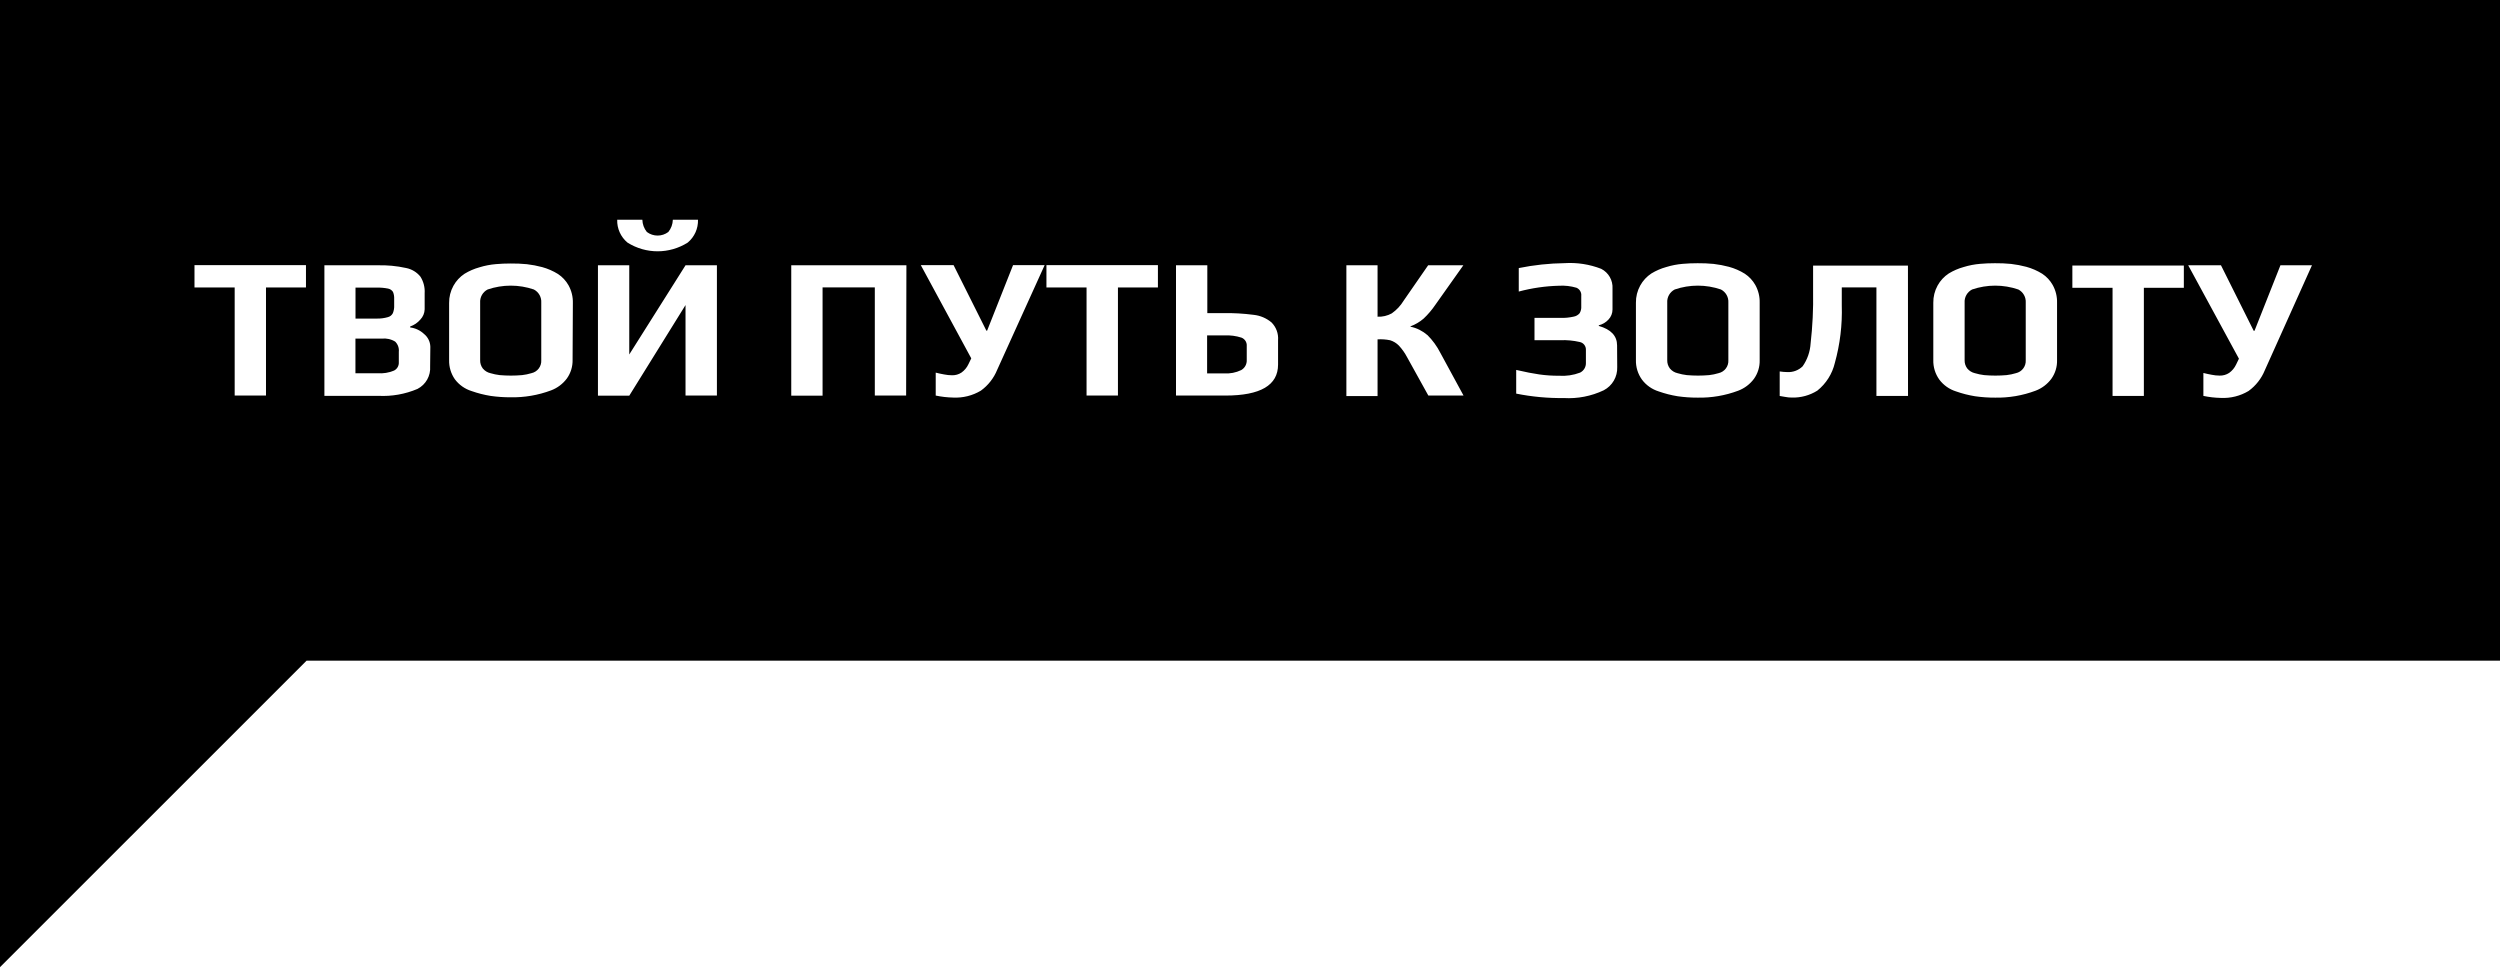
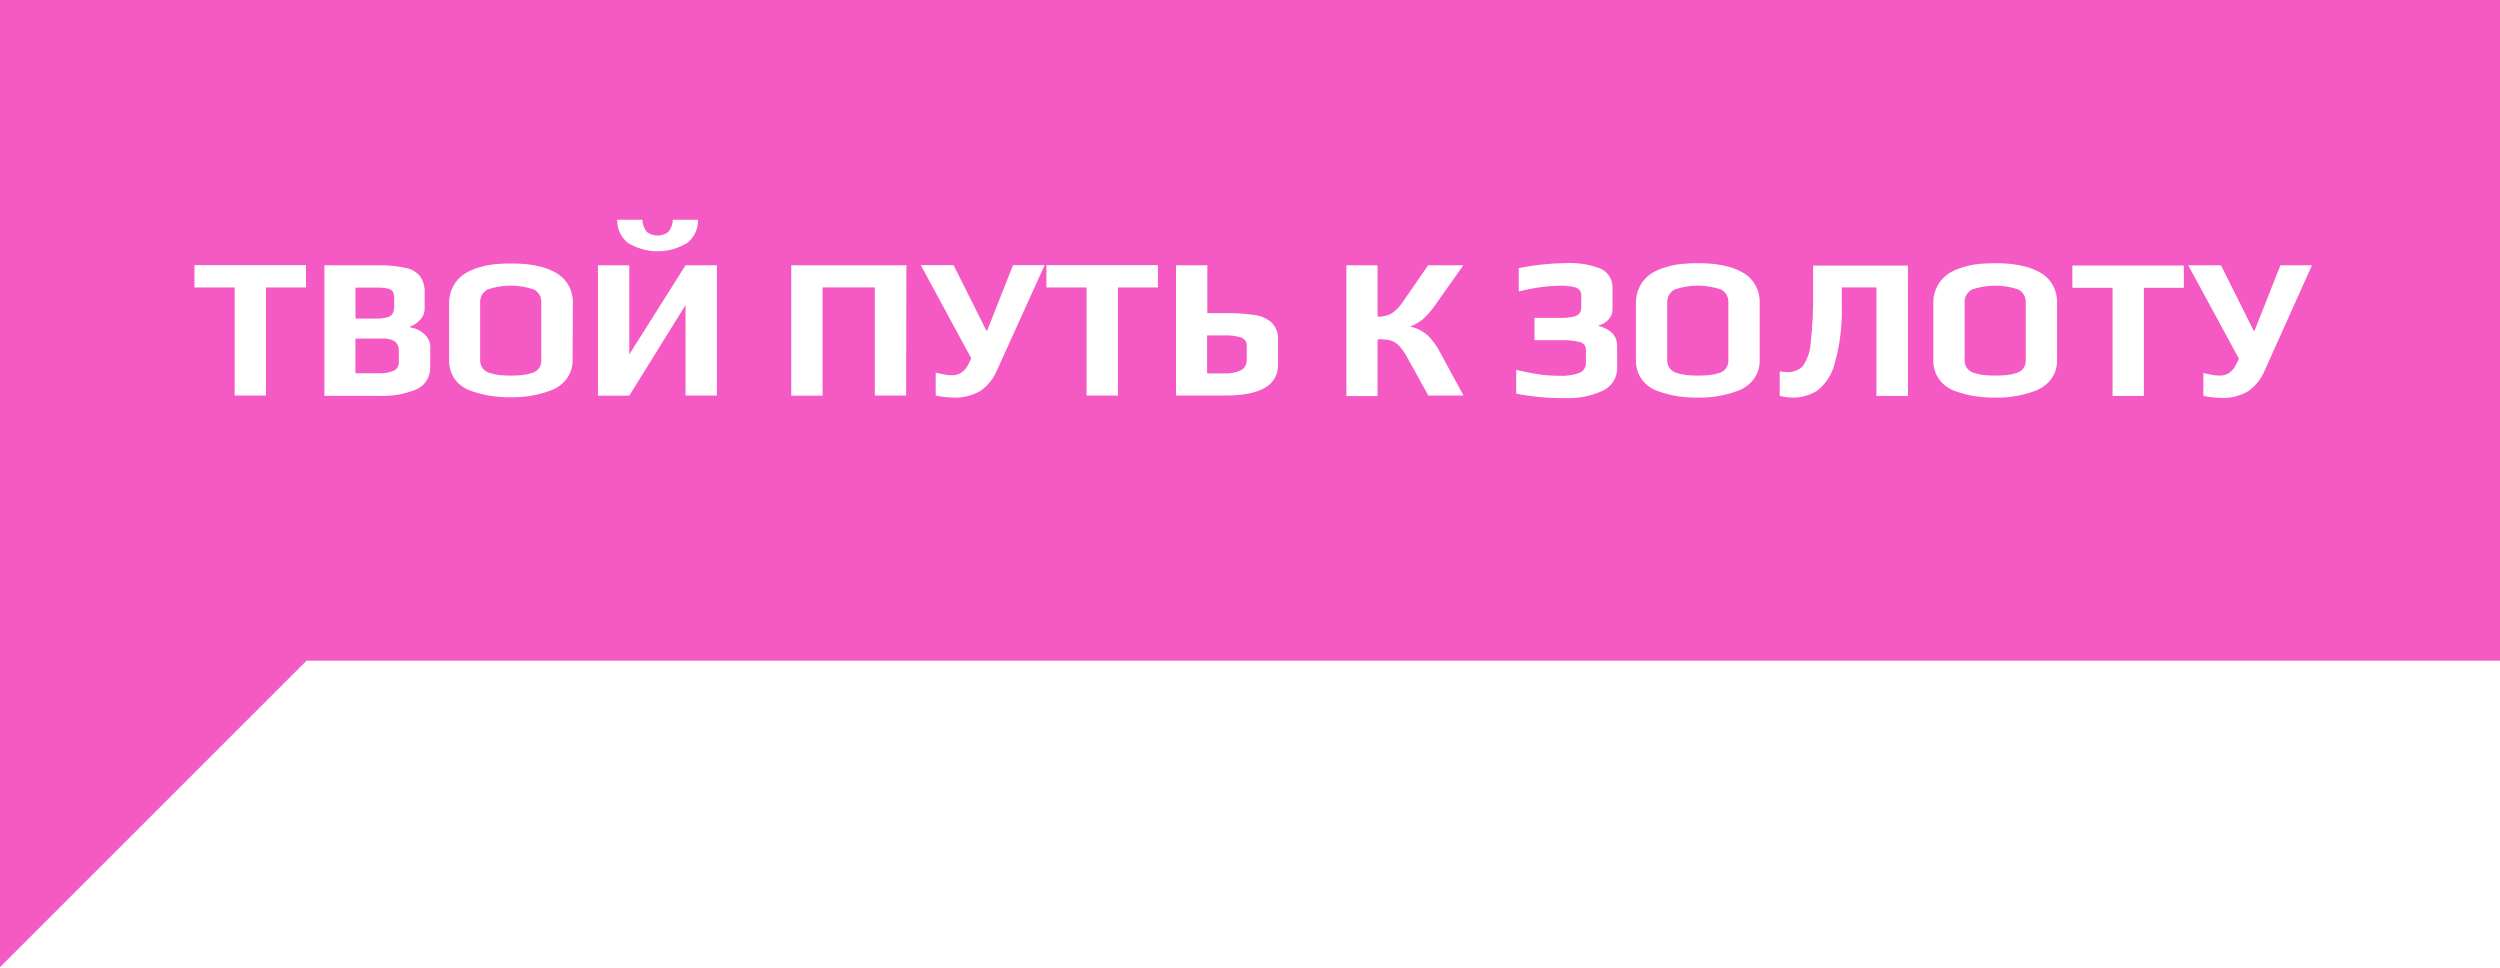
<svg xmlns="http://www.w3.org/2000/svg" id="Слой_1" data-name="Слой 1" viewBox="0 0 360.82 139.59">
-   <path d="M269.3,270.89h-3.82v5h3.21a5.13,5.13,0,0,0,2.35-.38,1.26,1.26,0,0,0,.7-1.21v-1.51a1.79,1.79,0,0,0-.54-1.48A3.1,3.1,0,0,0,269.3,270.89Z" transform="translate(-214.18 -222.02)" />
-   <path d="M505.48,263.8a10.3,10.3,0,0,0-6.67,0,2,2,0,0,0-1.08,1.91V274a1.89,1.89,0,0,0,.38,1.2,2,2,0,0,0,1.1.68,7.93,7.93,0,0,0,1.35.28,18.55,18.55,0,0,0,3.22,0,7.55,7.55,0,0,0,1.35-.28,1.81,1.81,0,0,0,1.42-1.88V265.7A2,2,0,0,0,505.48,263.8Z" transform="translate(-214.18 -222.02)" />
-   <path d="M291.23,263.8a10.3,10.3,0,0,0-6.67,0,2,2,0,0,0-1.08,1.91V274a1.89,1.89,0,0,0,.38,1.2,2,2,0,0,0,1.1.68,7.93,7.93,0,0,0,1.35.28,18.55,18.55,0,0,0,3.22,0,7.55,7.55,0,0,0,1.35-.28A1.81,1.81,0,0,0,292.3,274V265.7A2,2,0,0,0,291.23,263.8Z" transform="translate(-214.18 -222.02)" />
-   <path d="M462.56,263.8a10.3,10.3,0,0,0-6.67,0,2,2,0,0,0-1.08,1.91V274a1.89,1.89,0,0,0,.38,1.2,2,2,0,0,0,1.1.68,7.93,7.93,0,0,0,1.35.28,18.55,18.55,0,0,0,3.22,0,7.55,7.55,0,0,0,1.35-.28,1.81,1.81,0,0,0,1.42-1.88V265.7A2,2,0,0,0,462.56,263.8Z" transform="translate(-214.18 -222.02)" />
-   <path d="M270.17,267.79a1.1,1.1,0,0,0,.71-.57,2.64,2.64,0,0,0,.19-1.14v-.93a2.34,2.34,0,0,0-.17-1,1.1,1.1,0,0,0-.71-.48,7.64,7.64,0,0,0-1.7-.14h-3V268h3.1A5.3,5.3,0,0,0,270.17,267.79Z" transform="translate(-214.18 -222.02)" />
-   <path d="M214.18,222V361.61l44.25-44.24H575V222Zm44.16,41.51h-5.77v15.6h-4.52v-15.6h-5.8v-3.22h16.09Zm48.55-9.78a2.92,2.92,0,0,0,.65,1.77,2.57,2.57,0,0,0,3.1,0,2.92,2.92,0,0,0,.65-1.77h3.63a4.12,4.12,0,0,1-1.48,3.3,8.14,8.14,0,0,1-8.7,0,4.12,4.12,0,0,1-1.48-3.3Zm-30.63,21.17a3.38,3.38,0,0,1-1.82,3.25,12.72,12.72,0,0,1-5.66,1H261V260.31h7.63a17.06,17.06,0,0,1,4.16.39,3.52,3.52,0,0,1,2.07,1.25,4,4,0,0,1,.61,2.39v2.32a2.23,2.23,0,0,1-.62,1.48,3.36,3.36,0,0,1-1.47,1v.14a3.53,3.53,0,0,1,2,.94,2.45,2.45,0,0,1,.91,1.84Zm20.56-.95a4.43,4.43,0,0,1-.82,2.69,5.06,5.06,0,0,1-2.28,1.72,15.77,15.77,0,0,1-5.86,1,19.73,19.73,0,0,1-2.88-.2,15.77,15.77,0,0,1-2.74-.7,4.8,4.8,0,0,1-2.41-1.7A4.64,4.64,0,0,1,279,274v-8.24a5,5,0,0,1,.62-2.49,4.92,4.92,0,0,1,1.61-1.74,8.42,8.42,0,0,1,2.15-.93,11.17,11.17,0,0,1,2.38-.46c.67-.06,1.39-.09,2.14-.09a22.28,22.28,0,0,1,2.32.1,15.63,15.63,0,0,1,2.21.42,8.75,8.75,0,0,1,2.29,1,4.73,4.73,0,0,1,1.51,1.62,5,5,0,0,1,.63,2.58Zm20.83,5.16h-4.53V266.05L305,279.13h-4.52V260.31H305v12.87l8.12-12.87h4.53Zm27.31,0h-4.52V263.5H332.9v15.63h-4.52V260.31H345Zm13.14-3.71a6.93,6.93,0,0,1-2.35,3,7.1,7.1,0,0,1-4,1,13.61,13.61,0,0,1-2.52-.29v-3.31c.4.1.8.19,1.2.26a5.84,5.84,0,0,0,1.15.12,2.33,2.33,0,0,0,1.37-.39,3.07,3.07,0,0,0,1-1.2l.41-.85-7.28-13.45h4.73l4.73,9.45h.11l3.74-9.45h4.56Zm23.2-11.89h-5.77v15.6H371v-15.6h-5.79v-3.22H381.3Zm17.34,11.13q0,4.47-7.6,4.47h-7.13V260.31h4.52v6.9h2.27a30.27,30.27,0,0,1,4.42.25,4.79,4.79,0,0,1,2.58,1.1,3.27,3.27,0,0,1,.94,2.56Zm21.53-4.29a10.13,10.13,0,0,1,1.9,2.61l3.34,6.15h-5.08l-3.07-5.54a7.79,7.79,0,0,0-1.18-1.67,3,3,0,0,0-1.26-.77A6.75,6.75,0,0,0,413,271v8.18H408.5V260.31H413v7.42a3.86,3.86,0,0,0,2.05-.48,6.08,6.08,0,0,0,1.72-1.84l3.53-5.1h5.08L421.35,266a12,12,0,0,1-1.7,2,6.16,6.16,0,0,1-1.9,1.12v.05A5.33,5.33,0,0,1,420.17,270.37ZM447.59,275a3.62,3.62,0,0,1-1.95,3.35,11.82,11.82,0,0,1-5.76,1.12,32.77,32.77,0,0,1-6.87-.64v-3.42c1.35.31,2.46.53,3.33.65a19.33,19.33,0,0,0,2.84.19,7.14,7.14,0,0,0,3.05-.45,1.51,1.51,0,0,0,.84-1.43v-1.83a1.11,1.11,0,0,0-.89-1.16,10.51,10.51,0,0,0-2.79-.26h-3.74v-3.22h3.74a7.56,7.56,0,0,0,1.91-.18,1.45,1.45,0,0,0,.87-.5,1.74,1.74,0,0,0,.23-1v-1.48a1.15,1.15,0,0,0-.69-1.19,7.32,7.32,0,0,0-2.53-.29,24.85,24.85,0,0,0-5.8.84v-3.39A35.58,35.58,0,0,1,440,260a12.41,12.41,0,0,1,5.28.82,3,3,0,0,1,1.63,2.86v3a2.09,2.09,0,0,1-.58,1.46,2.8,2.8,0,0,1-1.4.83v.09c1.76.5,2.64,1.44,2.64,2.81Zm20.56-1a4.43,4.43,0,0,1-.82,2.69,5.06,5.06,0,0,1-2.28,1.72,15.77,15.77,0,0,1-5.86,1,19.73,19.73,0,0,1-2.88-.2,15.77,15.77,0,0,1-2.74-.7,4.8,4.8,0,0,1-2.41-1.7,4.64,4.64,0,0,1-.87-2.85v-8.24a5,5,0,0,1,.62-2.49,4.92,4.92,0,0,1,1.61-1.74,8.42,8.42,0,0,1,2.15-.93,11.17,11.17,0,0,1,2.38-.46c.67-.06,1.39-.09,2.14-.09a22.28,22.28,0,0,1,2.32.1,15.63,15.63,0,0,1,2.21.42,8.6,8.6,0,0,1,2.29,1,4.73,4.73,0,0,1,1.51,1.62,5,5,0,0,1,.63,2.58Zm21.41,5.16H485V263.5H480v2.61a27.76,27.76,0,0,1-1,8.29,7.26,7.26,0,0,1-2.53,4,6.58,6.58,0,0,1-3.67,1,4.94,4.94,0,0,1-1-.1c-.35-.07-.6-.11-.76-.13v-3.54a8.06,8.06,0,0,0,1.08.09,2.93,2.93,0,0,0,2.23-.83,6.44,6.44,0,0,0,1.15-3.29,56.56,56.56,0,0,0,.36-7.48v-3.77h13.69ZM511.07,274a4.43,4.43,0,0,1-.82,2.69,5.06,5.06,0,0,1-2.28,1.72,15.77,15.77,0,0,1-5.86,1,19.73,19.73,0,0,1-2.88-.2,15.77,15.77,0,0,1-2.74-.7,4.8,4.8,0,0,1-2.41-1.7,4.64,4.64,0,0,1-.87-2.85v-8.24a5,5,0,0,1,.62-2.49,4.92,4.92,0,0,1,1.61-1.74,8.42,8.42,0,0,1,2.15-.93,11.17,11.17,0,0,1,2.38-.46c.67-.06,1.39-.09,2.14-.09a22.28,22.28,0,0,1,2.32.1,15.63,15.63,0,0,1,2.21.42,8.75,8.75,0,0,1,2.29,1,4.73,4.73,0,0,1,1.51,1.62,5,5,0,0,1,.63,2.58Zm18.3-10.44H523.6v15.6h-4.52v-15.6h-5.8v-3.22h16.09Zm11.69,11.89a6.93,6.93,0,0,1-2.35,3,7.1,7.1,0,0,1-4,1,13.61,13.61,0,0,1-2.52-.29v-3.31c.4.1.8.19,1.2.26a5.74,5.74,0,0,0,1.14.12,2.36,2.36,0,0,0,1.38-.39,3.07,3.07,0,0,0,1-1.2l.41-.85L530,260.31h4.73l4.72,9.45h.12l3.74-9.45h4.55Z" transform="translate(-214.18 -222.02)" />
-   <path d="M393.36,270.75a6.87,6.87,0,0,0-2.46-.32h-2.5v5.48h2.44a4.92,4.92,0,0,0,2.49-.48,1.59,1.59,0,0,0,.79-1.46v-2A1.2,1.2,0,0,0,393.36,270.75Z" transform="translate(-214.18 -222.02)" />
+   <style>.pink{fill:#f559c4}</style>
+   <path class="pink" d="M269.3 270.89h-3.82v5h3.21a5.13 5.13 0 0 0 2.35-.38 1.26 1.26 0 0 0 .7-1.21v-1.51a1.79 1.79 0 0 0-.54-1.48 3.1 3.1 0 0 0-1.9-.42zm236.18-7.09a10.3 10.3 0 0 0-6.67 0 2 2 0 0 0-1.08 1.91V274a1.89 1.89 0 0 0 .38 1.2 2 2 0 0 0 1.1.68 7.93 7.93 0 0 0 1.35.28 18.55 18.55 0 0 0 3.22 0 7.55 7.55 0 0 0 1.35-.28 1.81 1.81 0 0 0 1.42-1.88v-8.3a2 2 0 0 0-1.07-1.9zm-214.25 0a10.3 10.3 0 0 0-6.67 0 2 2 0 0 0-1.08 1.91V274a1.89 1.89 0 0 0 .38 1.2 2 2 0 0 0 1.1.68 7.93 7.93 0 0 0 1.35.28 18.55 18.55 0 0 0 3.22 0 7.55 7.55 0 0 0 1.35-.28 1.81 1.81 0 0 0 1.42-1.88v-8.3a2 2 0 0 0-1.07-1.9zm171.33 0a10.3 10.3 0 0 0-6.67 0 2 2 0 0 0-1.08 1.91V274a1.89 1.89 0 0 0 .38 1.2 2 2 0 0 0 1.1.68 7.93 7.93 0 0 0 1.35.28 18.55 18.55 0 0 0 3.22 0 7.55 7.55 0 0 0 1.35-.28 1.81 1.81 0 0 0 1.42-1.88v-8.3a2 2 0 0 0-1.07-1.9zm-192.39 3.99a1.1 1.1 0 0 0 .71-.57 2.64 2.64 0 0 0 .19-1.14v-.93a2.34 2.34 0 0 0-.17-1 1.1 1.1 0 0 0-.71-.48 7.64 7.64 0 0 0-1.7-.14h-3V268h3.1a5.3 5.3 0 0 0 1.58-.21z" transform="translate(-214.18 -222.02)" />
+   <path class="pink" d="M214.18 222v139.61l44.25-44.24H575V222zm44.16 41.51h-5.77v15.6h-4.52v-15.6h-5.8v-3.22h16.09zm48.55-9.78a2.92 2.92 0 0 0 .65 1.77 2.57 2.57 0 0 0 3.1 0 2.92 2.92 0 0 0 .65-1.77h3.63a4.12 4.12 0 0 1-1.48 3.3 8.14 8.14 0 0 1-8.7 0 4.12 4.12 0 0 1-1.48-3.3zm-30.63 21.17a3.38 3.38 0 0 1-1.82 3.25 12.72 12.72 0 0 1-5.66 1H261v-18.84h7.63a17.06 17.06 0 0 1 4.16.39 3.52 3.52 0 0 1 2.07 1.25 4 4 0 0 1 .61 2.39v2.32a2.23 2.23 0 0 1-.62 1.48 3.36 3.36 0 0 1-1.47 1v.14a3.53 3.53 0 0 1 2 .94 2.45 2.45 0 0 1 .91 1.84zm20.56-.95a4.43 4.43 0 0 1-.82 2.69 5.06 5.06 0 0 1-2.28 1.72 15.77 15.77 0 0 1-5.86 1 19.73 19.73 0 0 1-2.88-.2 15.77 15.77 0 0 1-2.74-.7 4.8 4.8 0 0 1-2.41-1.7A4.64 4.64 0 0 1 279 274v-8.24a5 5 0 0 1 .62-2.49 4.92 4.92 0 0 1 1.61-1.74 8.42 8.42 0 0 1 2.15-.93 11.17 11.17 0 0 1 2.38-.46c.67-.06 1.39-.09 2.14-.09a22.28 22.28 0 0 1 2.32.1 15.63 15.63 0 0 1 2.21.42 8.75 8.75 0 0 1 2.29 1 4.73 4.73 0 0 1 1.51 1.62 5 5 0 0 1 .63 2.58zm20.83 5.16h-4.53v-13.06L305 279.13h-4.52v-18.82H305v12.87l8.12-12.87h4.53zm27.31 0h-4.52V263.5h-7.54v15.63h-4.52v-18.82H345zm13.14-3.71a6.93 6.93 0 0 1-2.35 3 7.1 7.1 0 0 1-4 1 13.61 13.61 0 0 1-2.52-.29v-3.31c.4.1.8.19 1.2.26a5.84 5.84 0 0 0 1.15.12 2.33 2.33 0 0 0 1.37-.39 3.07 3.07 0 0 0 1-1.2l.41-.85-7.28-13.45h4.73l4.73 9.45h.11l3.74-9.45h4.56zm23.2-11.89h-5.77v15.6H371v-15.6h-5.79v-3.22h16.09zm17.34 11.13q0 4.47-7.6 4.47h-7.13v-18.8h4.52v6.9h2.27a30.27 30.27 0 0 1 4.42.25 4.79 4.79 0 0 1 2.58 1.1 3.27 3.27 0 0 1 .94 2.56zm21.53-4.29a10.13 10.13 0 0 1 1.9 2.61l3.34 6.15h-5.08l-3.07-5.54a7.79 7.79 0 0 0-1.18-1.67 3 3 0 0 0-1.26-.77A6.75 6.75 0 0 0 413 271v8.18h-4.5v-18.87h4.5v7.42a3.86 3.86 0 0 0 2.05-.48 6.08 6.08 0 0 0 1.72-1.84l3.53-5.1h5.08l-4.03 5.69a12 12 0 0 1-1.7 2 6.16 6.16 0 0 1-1.9 1.12v.05a5.33 5.33 0 0 1 2.42 1.2zm27.42 4.65a3.62 3.62 0 0 1-1.95 3.35 11.82 11.82 0 0 1-5.76 1.12 32.77 32.77 0 0 1-6.87-.64v-3.42c1.35.31 2.46.53 3.33.65a19.33 19.33 0 0 0 2.84.19 7.14 7.14 0 0 0 3.05-.45 1.51 1.51 0 0 0 .84-1.43v-1.83a1.11 1.11 0 0 0-.89-1.16 10.51 10.51 0 0 0-2.79-.26h-3.74v-3.22h3.74a7.56 7.56 0 0 0 1.91-.18 1.45 1.45 0 0 0 .87-.5 1.74 1.74 0 0 0 .23-1v-1.48a1.15 1.15 0 0 0-.69-1.19 7.32 7.32 0 0 0-2.53-.29 24.85 24.85 0 0 0-5.8.84v-3.39A35.58 35.58 0 0 1 440 260a12.41 12.41 0 0 1 5.28.82 3 3 0 0 1 1.63 2.86v3a2.09 2.09 0 0 1-.58 1.46 2.8 2.8 0 0 1-1.4.83v.09c1.76.5 2.64 1.44 2.64 2.81zm20.56-1a4.43 4.43 0 0 1-.82 2.69 5.06 5.06 0 0 1-2.28 1.72 15.77 15.77 0 0 1-5.86 1 19.73 19.73 0 0 1-2.88-.2 15.77 15.77 0 0 1-2.74-.7 4.8 4.8 0 0 1-2.41-1.7 4.64 4.64 0 0 1-.87-2.85v-8.24a5 5 0 0 1 .62-2.49 4.92 4.92 0 0 1 1.61-1.74 8.42 8.42 0 0 1 2.15-.93 11.17 11.17 0 0 1 2.38-.46c.67-.06 1.39-.09 2.14-.09a22.28 22.28 0 0 1 2.32.1 15.63 15.63 0 0 1 2.21.42 8.6 8.6 0 0 1 2.29 1 4.73 4.73 0 0 1 1.51 1.62 5 5 0 0 1 .63 2.58zm21.41 5.16H485V263.5h-5v2.61a27.76 27.76 0 0 1-1 8.29 7.26 7.26 0 0 1-2.53 4 6.58 6.58 0 0 1-3.67 1 4.94 4.94 0 0 1-1-.1c-.35-.07-.6-.11-.76-.13v-3.54a8.06 8.06 0 0 0 1.08.09 2.93 2.93 0 0 0 2.23-.83 6.44 6.44 0 0 0 1.15-3.29 56.56 56.56 0 0 0 .36-7.48v-3.77h13.69zm21.51-5.16a4.43 4.43 0 0 1-.82 2.69 5.06 5.06 0 0 1-2.28 1.72 15.77 15.77 0 0 1-5.86 1 19.73 19.73 0 0 1-2.88-.2 15.77 15.77 0 0 1-2.74-.7 4.8 4.8 0 0 1-2.41-1.7 4.64 4.64 0 0 1-.87-2.85v-8.24a5 5 0 0 1 .62-2.49 4.92 4.92 0 0 1 1.61-1.74 8.42 8.42 0 0 1 2.15-.93 11.17 11.17 0 0 1 2.38-.46c.67-.06 1.39-.09 2.14-.09a22.28 22.28 0 0 1 2.32.1 15.63 15.63 0 0 1 2.21.42 8.75 8.75 0 0 1 2.29 1 4.73 4.73 0 0 1 1.51 1.62 5 5 0 0 1 .63 2.58zm18.3-10.44h-5.77v15.6h-4.52v-15.6h-5.8v-3.22h16.09zm11.69 11.89a6.93 6.93 0 0 1-2.35 3 7.1 7.1 0 0 1-4 1 13.61 13.61 0 0 1-2.52-.29v-3.31c.4.1.8.19 1.2.26a5.74 5.74 0 0 0 1.14.12 2.36 2.36 0 0 0 1.38-.39 3.07 3.07 0 0 0 1-1.2l.41-.85-7.32-13.48h4.73l4.72 9.45h.12l3.74-9.45h4.55z" transform="translate(-214.18 -222.02)" />
+   <path class="pink" d="M393.36 270.75a6.87 6.87 0 0 0-2.46-.32h-2.5v5.48h2.44a4.92 4.92 0 0 0 2.49-.48 1.59 1.59 0 0 0 .79-1.46v-2a1.2 1.2 0 0 0-.76-1.22z" transform="translate(-214.18 -222.02)" />
</svg>
